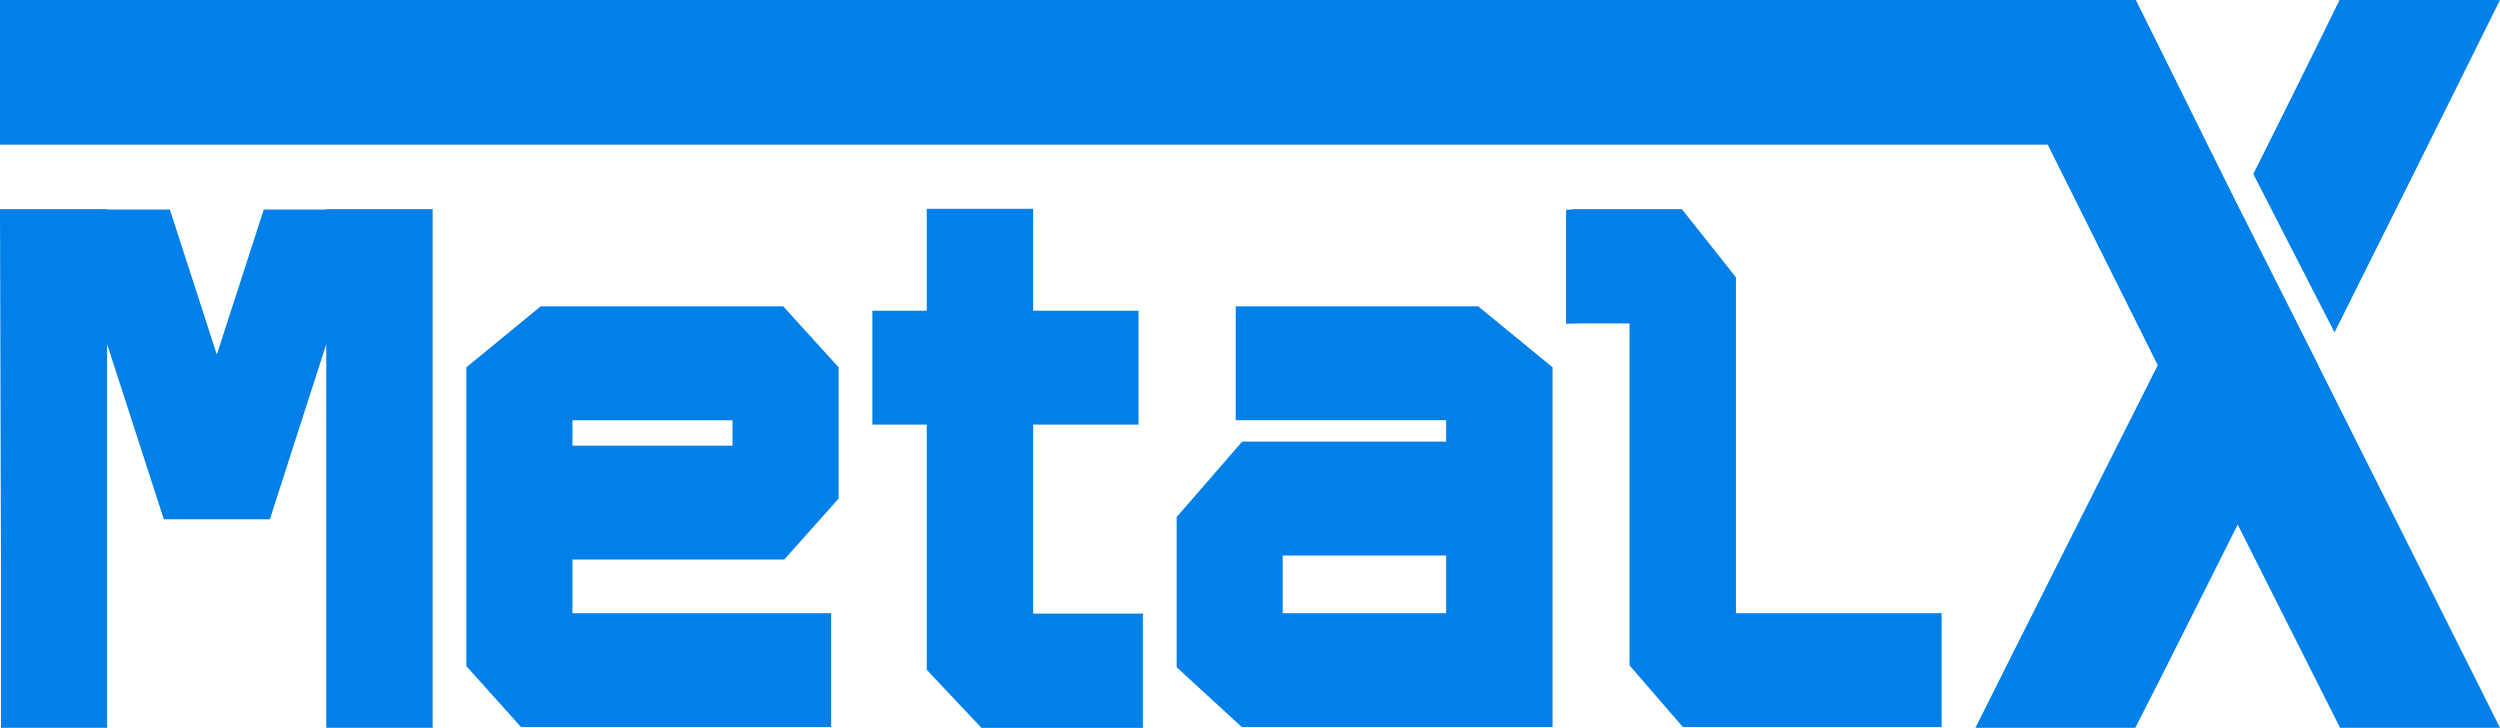
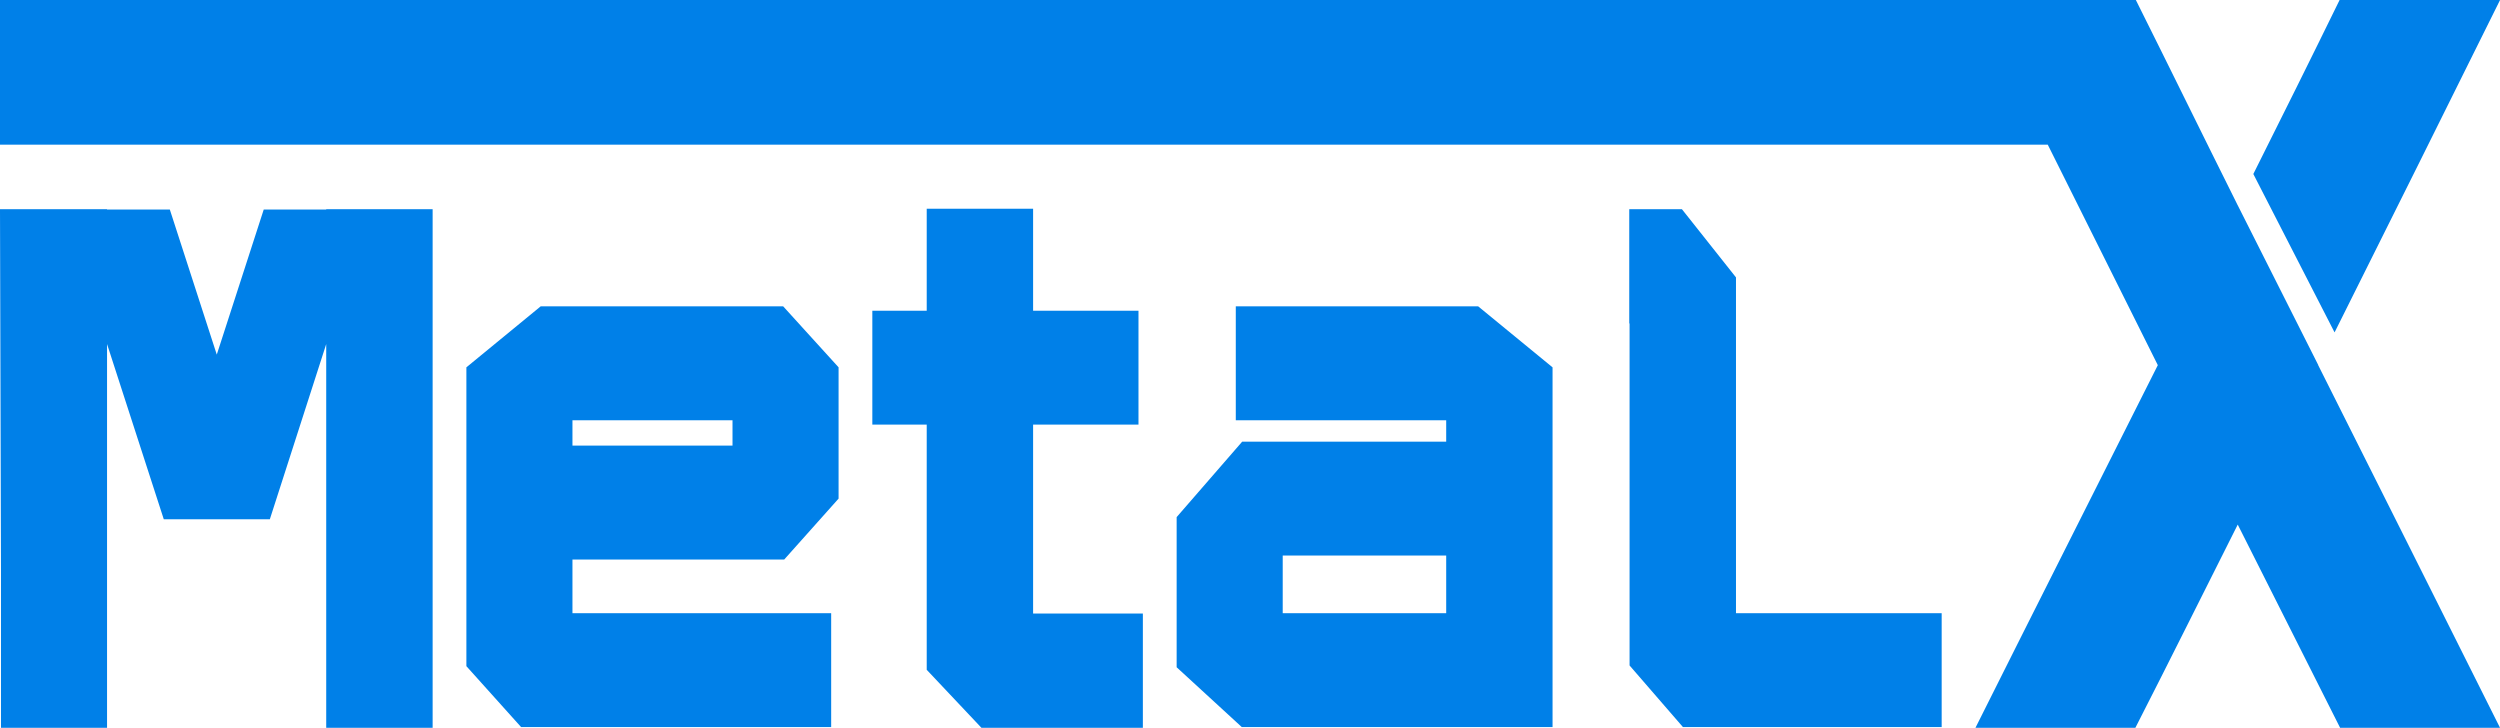
- <svg xmlns="http://www.w3.org/2000/svg" id="Layer_1" data-name="Layer 1" viewBox="0 0 812.43 236.52">
+ <svg xmlns="http://www.w3.org/2000/svg" id="Layer_1" data-name="Layer 1" viewBox="0 0 867.36 252.51">
  <defs>
    <style>
      .cls-1 {
        fill: #0080e8;
      }
    </style>
  </defs>
-   <path class="cls-1" d="m34.79,67.97v.12h20.41l15.26,47.15,15.26-47.15h20.31v-.12h34.57v168.54h-34.57v-124.7l-18.33,56.93h-34.46l-18.44-56.93v124.7H.32v-51.51l-.32-117.04h34.79Z" />
-   <path class="cls-1" d="m221.04,99.56h33.48l18,19.8v42.67l-17.67,19.8h-68.82v17.44h84.07v37.01h-100.76l-17.78-19.8v-97.12l24.15-19.8h45.33Zm-35.01,45.26h52.02v-8.25h-52.02v8.25Z" />
-   <path class="cls-1" d="m335.74,67.86v33.12h34.24v37.01h-34.24v61.41h35.67v37.13h-52.46l-17.78-18.86v-79.68h-17.67v-37.01h17.67v-33.12h34.57Z" />
-   <path class="cls-1" d="m435.06,99.56h45.33l24.15,19.8v116.92h-100.98l-21.18-19.45v-48.8l21.29-24.52h66.29v-6.95h-68.38v-37.01h33.48Zm-18.22,93.58v6.13h53.12v-18.74h-53.12v12.61Z" />
-   <path class="cls-1" d="m546.57,67.97l17.56,22.16v109.14h66.84v37.01h-84.07l-17.34-20.04v-111.14h-16.02l-4.61.12v-37.01l2.85-.24h34.79Z" />
-   <path class="cls-1" d="m753.34,118.67c19.7,39.23,39.39,78.46,59.09,117.85h-51.97c-11.09-22.02-22.18-44.03-33.27-66.04-11.09,22.01-22.01,44.02-33.27,66.04h-51.97c19.7-39.39,39.56-78.62,59.26-117.85-11.9-23.88-23.85-47.77-35.76-71.66H0V0h694.09c10.87,21.74,21.58,43.64,32.45,65.39.21.44.43.87.65,1.31h.01s26.17,51.92,26.17,51.92c-.01.02-.02.03-.03.05Z" />
-   <path class="cls-1" d="m758.66,108.01l-26.4-51.46c9.4-18.8,18.78-37.62,28.03-56.55h52.14c-17.92,36.14-35.84,72.14-53.77,108.01Z" />
+   <path class="cls-1" d="m113.18,72.58v.12h-21.68l-16.29,50.33-16.29-50.33h-21.79v-.12H0l.34,124.94v54.99h36.8V119.37l19.68,60.78h36.8l19.56-60.78v133.13h36.92V72.58h-36.92Z" />
+   <path class="cls-1" d="m272.08,194.12l18.86-21.13v-45.55l-19.22-21.15h-84.14l-25.77,21.15v103.68l18.98,21.13h107.58v-39.51h-89.76v-18.62h73.47Zm-73.47-48.32h55.53v8.81h-55.53v-8.81Z" />
+   <path class="cls-1" d="m358.43,212.87v-65.56h36.56v-39.51h-36.56v-35.37h-36.91v35.37h-18.87v39.51h18.87v85.07l18.98,20.12h56.01v-39.63h-38.09Z" />
+   <path class="cls-1" d="m512.87,106.29h-84.12v39.51h73v7.43h-70.78l-22.74,26.18v52.09l22.61,20.76h107.81v-124.81l-25.79-21.15Zm-11.12,106.45h-56.72v-20.01h56.72v20.01Z" />
+   <path class="cls-1" d="m602.29,212.75v-116.51l-18.75-23.65h-18.28v39.63h.11v118.66l18.52,21.38h89.76v-39.51h-71.35Z" />
+   <path class="cls-1" d="m804.28,126.69c21.03,41.88,42.05,83.76,63.09,125.82h-55.48c-11.84-23.51-23.68-47.01-35.52-70.51-11.84,23.5-23.5,47-35.52,70.51h-55.48c21.03-42.05,42.23-83.94,63.27-125.82-12.7-25.49-25.46-51-38.18-76.5H0V0h741.02c11.6,23.21,23.04,46.59,34.64,69.81.22.47.46.93.69,1.4h.01s27.94,55.43,27.94,55.43c-.01.02-.02.03-.03.05Z" />
+   <path class="cls-1" d="m809.96,115.31l-28.18-54.94c10.04-20.07,20.05-40.16,29.93-60.37h55.67c-19.13,38.58-38.26,77.02-57.41,115.31Z" />
</svg>
